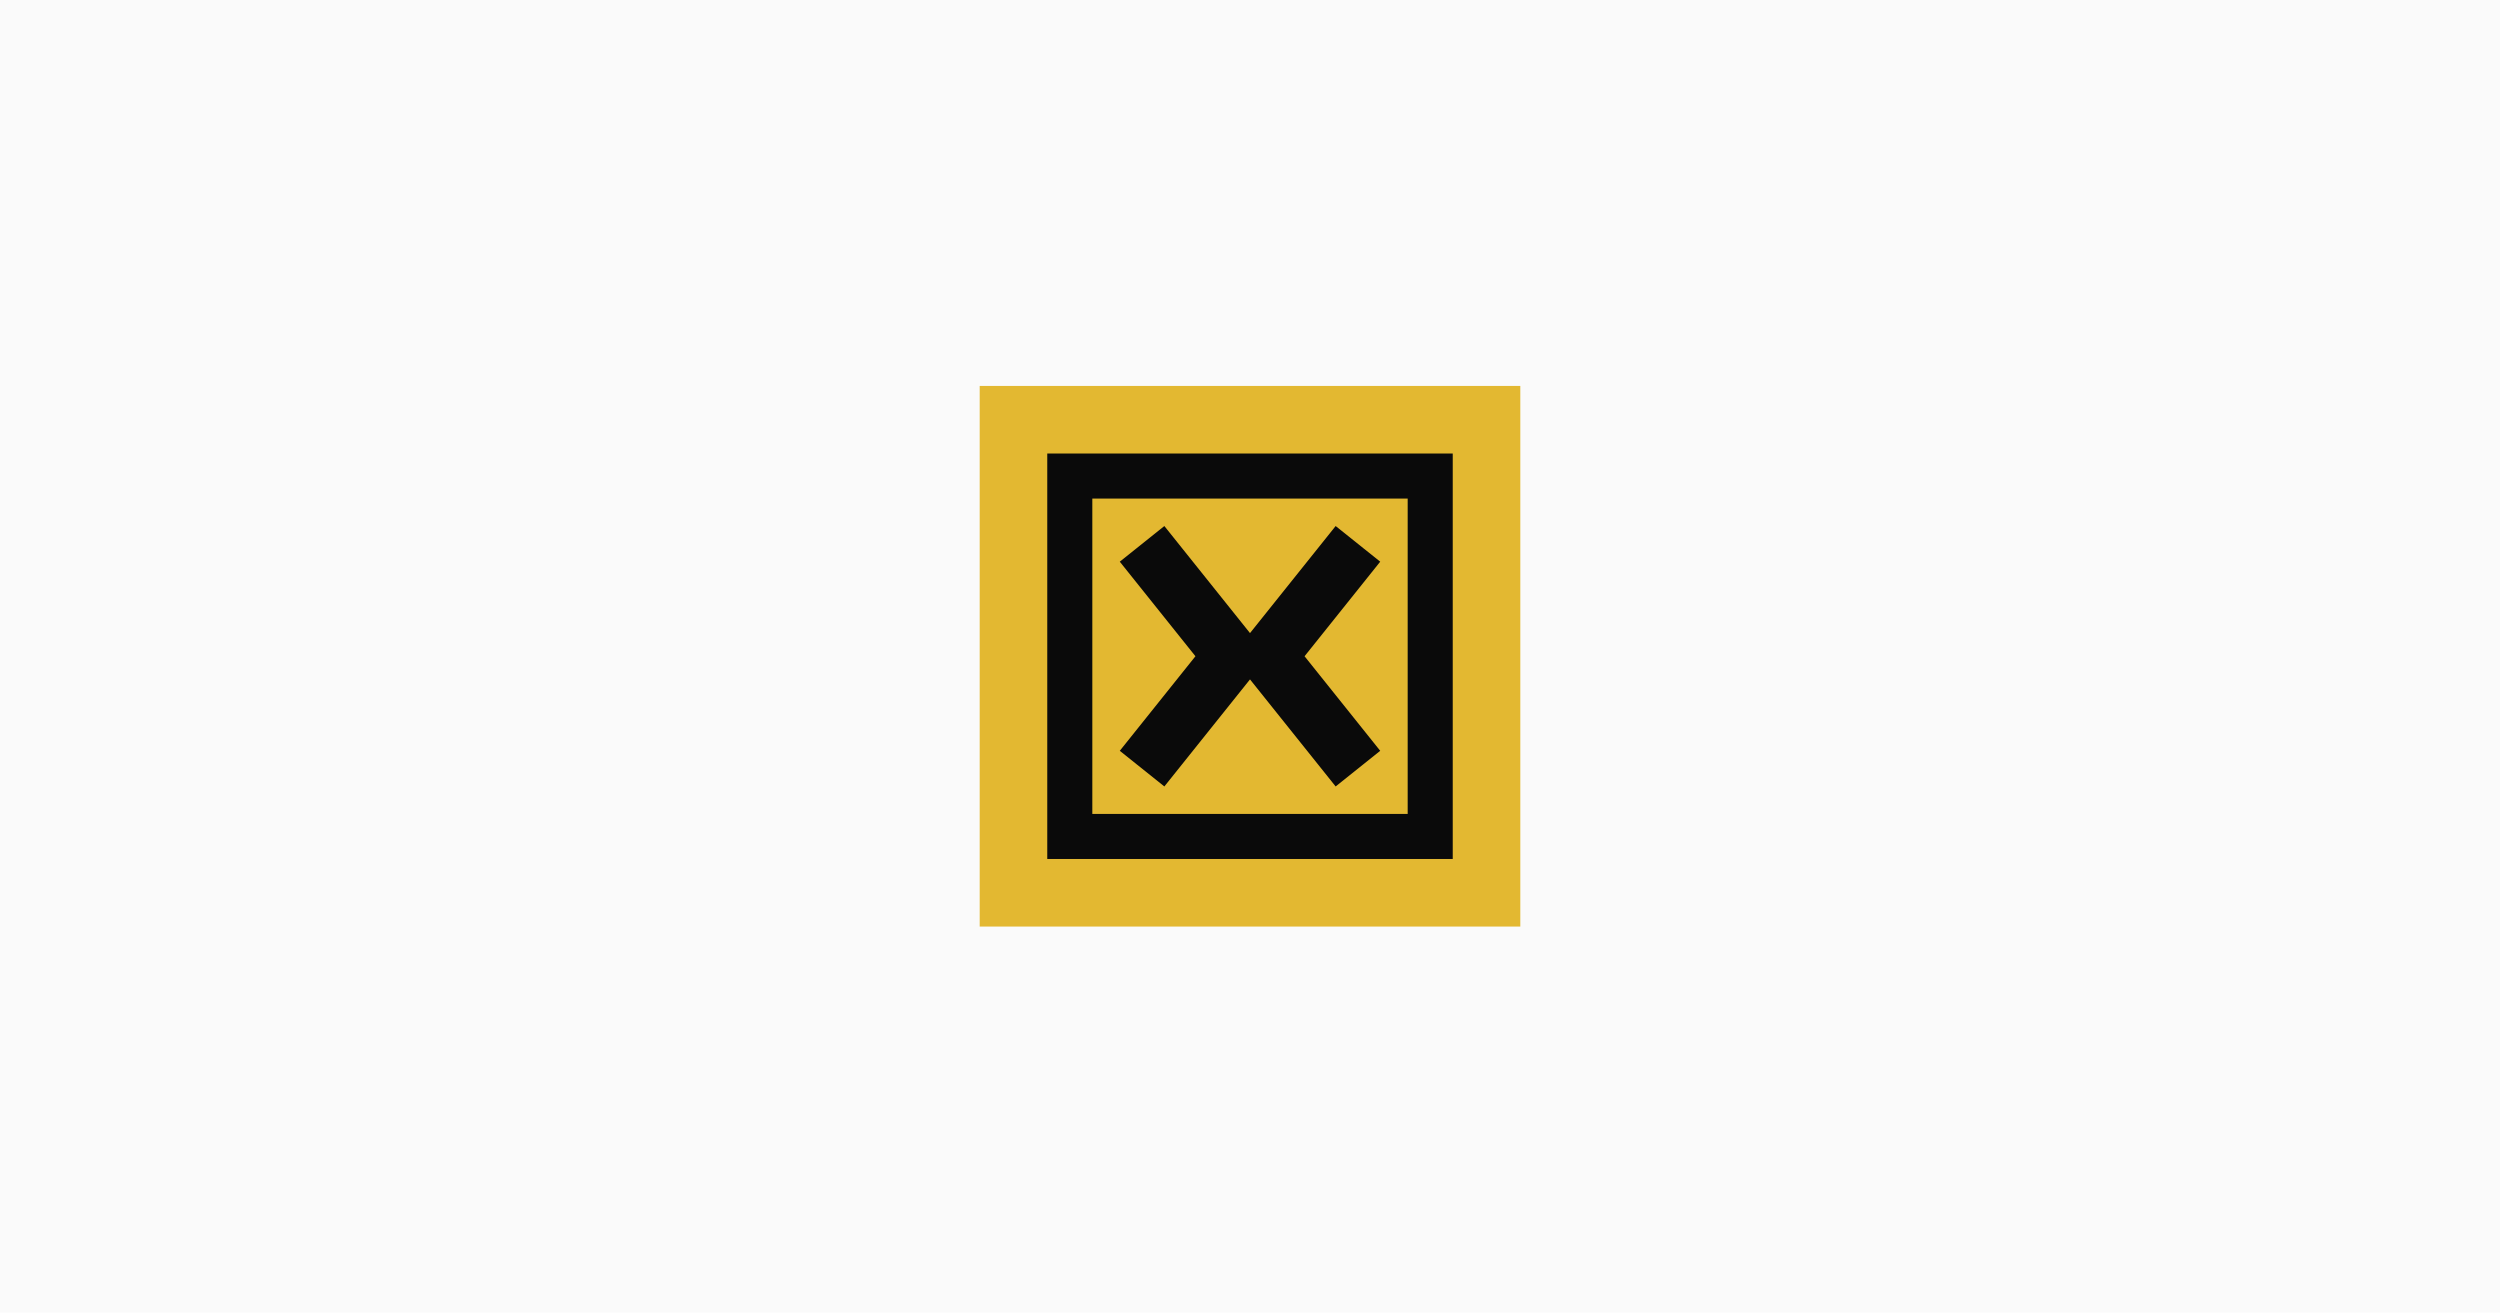
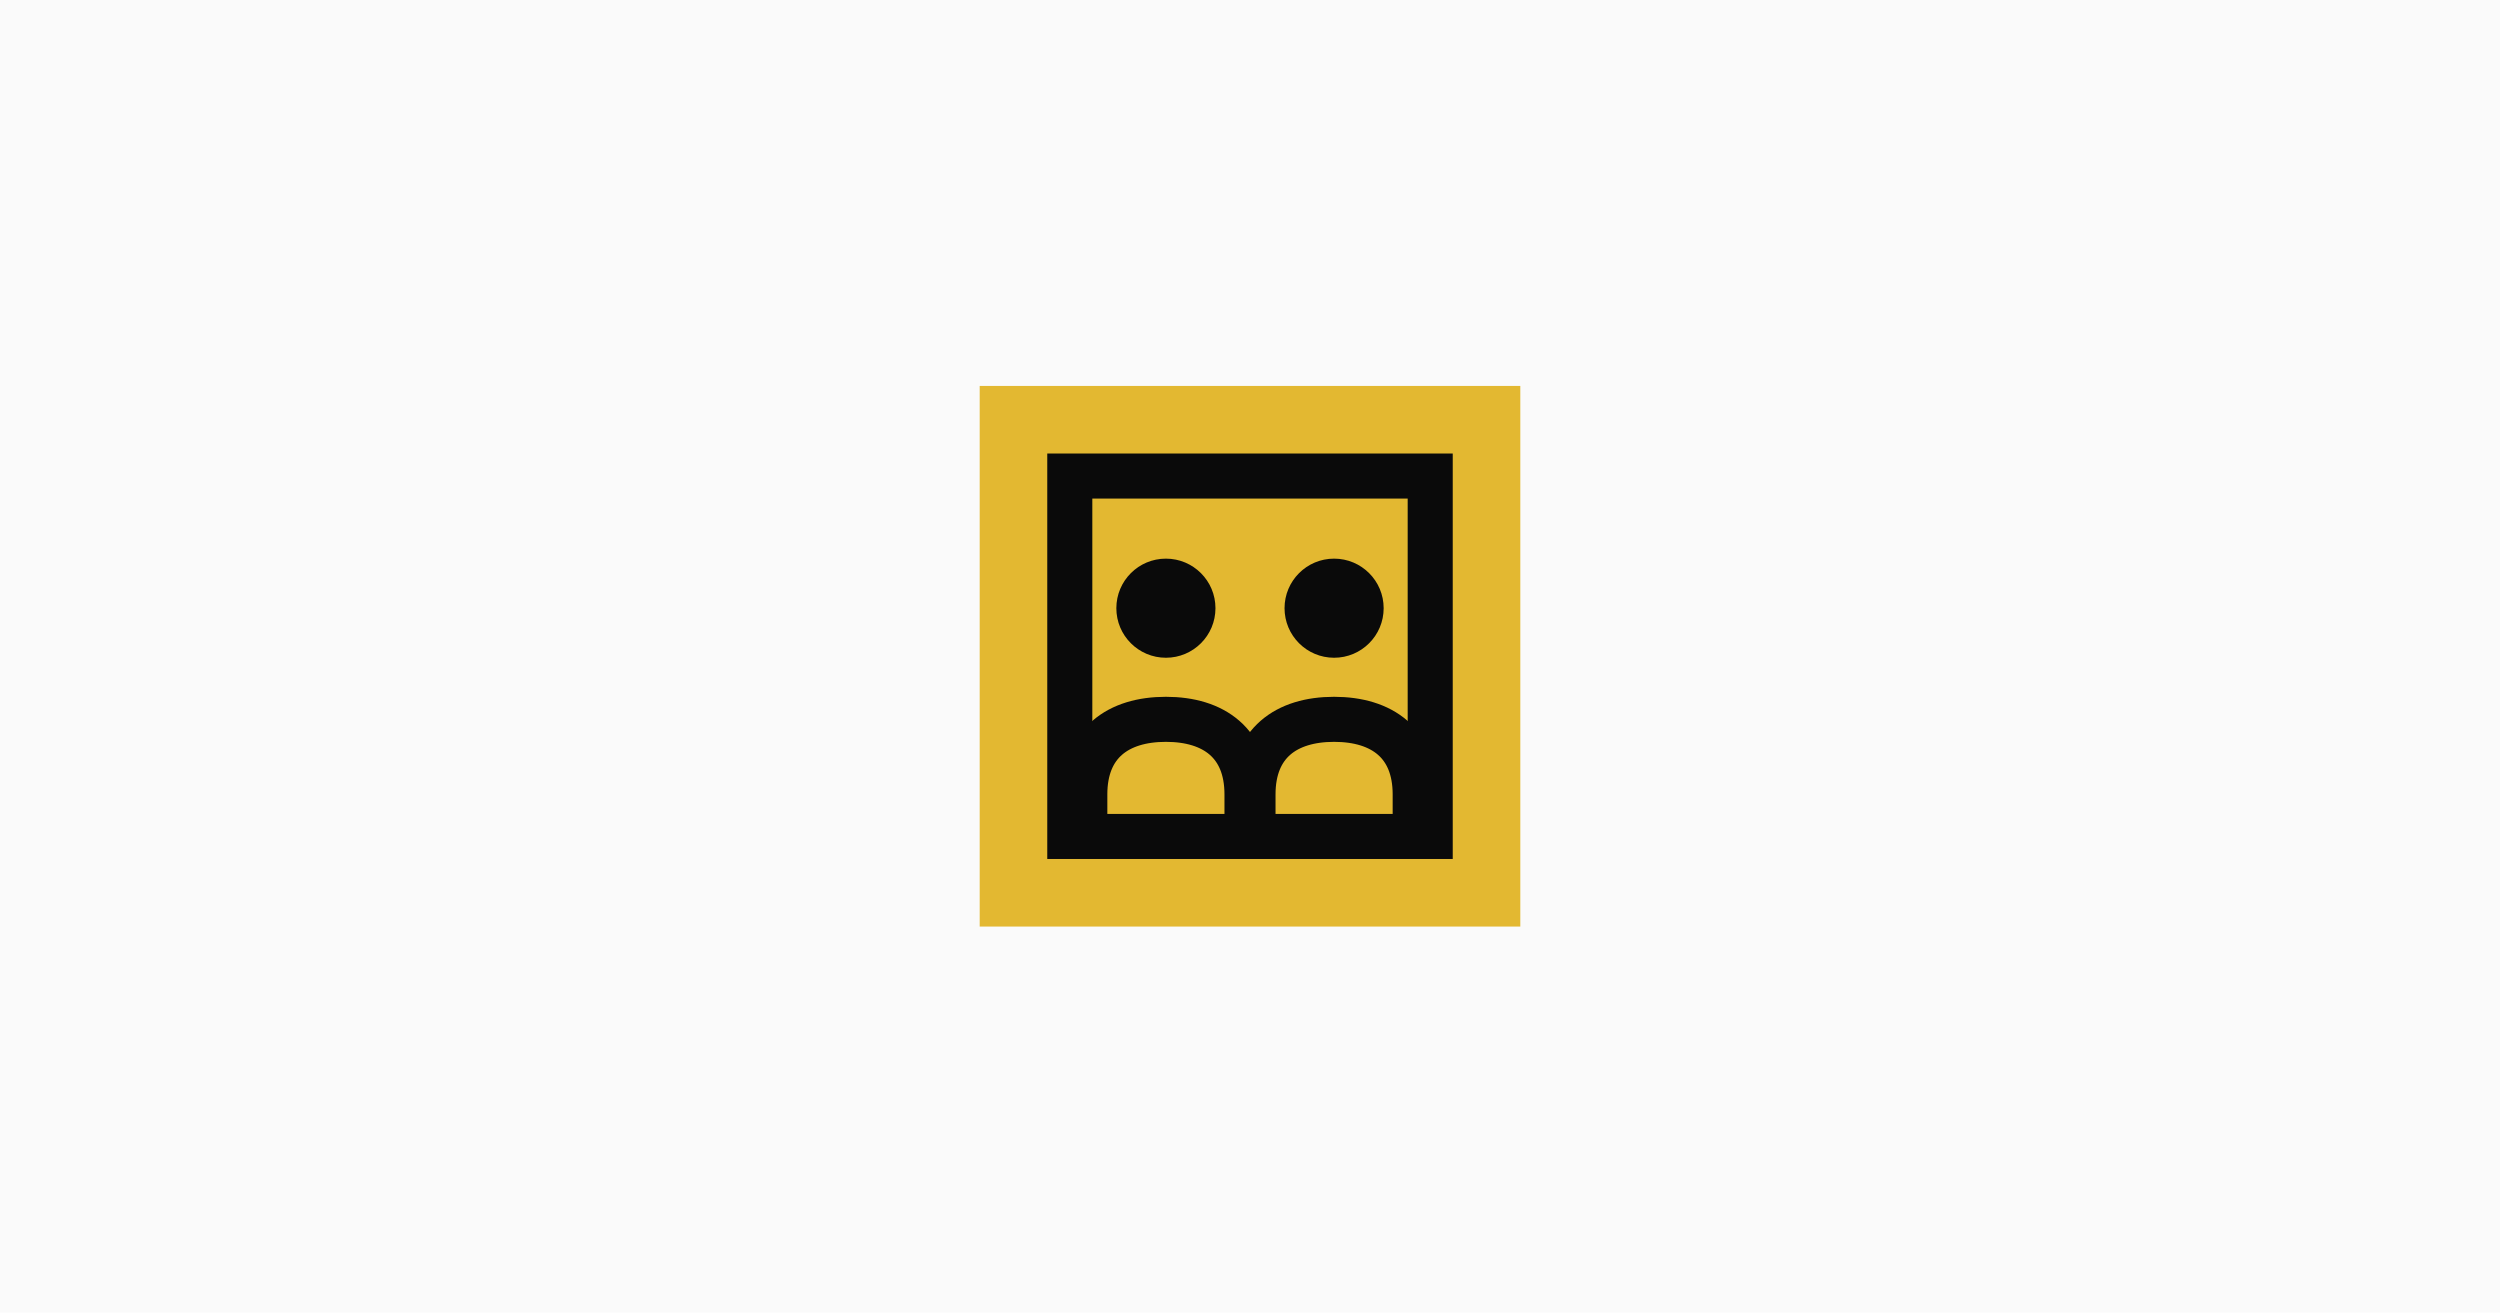
<svg xmlns="http://www.w3.org/2000/svg" viewBox="0 0 1200 630" role="img" aria-label="oc·cosign mark">
  <rect width="1200" height="630" fill="#fafafa" />
  <g transform="translate(427 142)">
    <g transform="scale(14.41667 14.41667)">
      <rect x="3" y="3" width="18" height="18" fill="#e3b831" />
      <rect x="6" y="6" width="12" height="12" fill="none" stroke="#0a0a0a" stroke-width="1.5" />
-       <path d="M9 9 L11.4 12 L9 15" fill="none" stroke="#0a0a0a" stroke-width="1.9" stroke-linecap="square" stroke-linejoin="miter" />
-       <path d="M15 9 L12.6 12 L15 15" fill="none" stroke="#0a0a0a" stroke-width="1.9" stroke-linecap="square" stroke-linejoin="miter" />
+       <circle cx="9.2" cy="10.4" r="1.65" fill="#0a0a0a" />
+       <circle cx="14.8" cy="10.4" r="1.65" fill="#0a0a0a" />
+       <path d="M6.5 16.6 C 6.5 14.9, 7.6 14.1, 9.2 14.1 C 10.8 14.1, 11.9 14.9, 11.9 16.6" fill="none" stroke="#0a0a0a" stroke-width="1.5" stroke-linecap="square" />
+       <path d="M12.1 16.6 C 12.1 14.9, 13.2 14.1, 14.8 14.1 C 16.4 14.1, 17.5 14.9, 17.5 16.6" fill="none" stroke="#0a0a0a" stroke-width="1.5" stroke-linecap="square" />
    </g>
  </g>
</svg>
